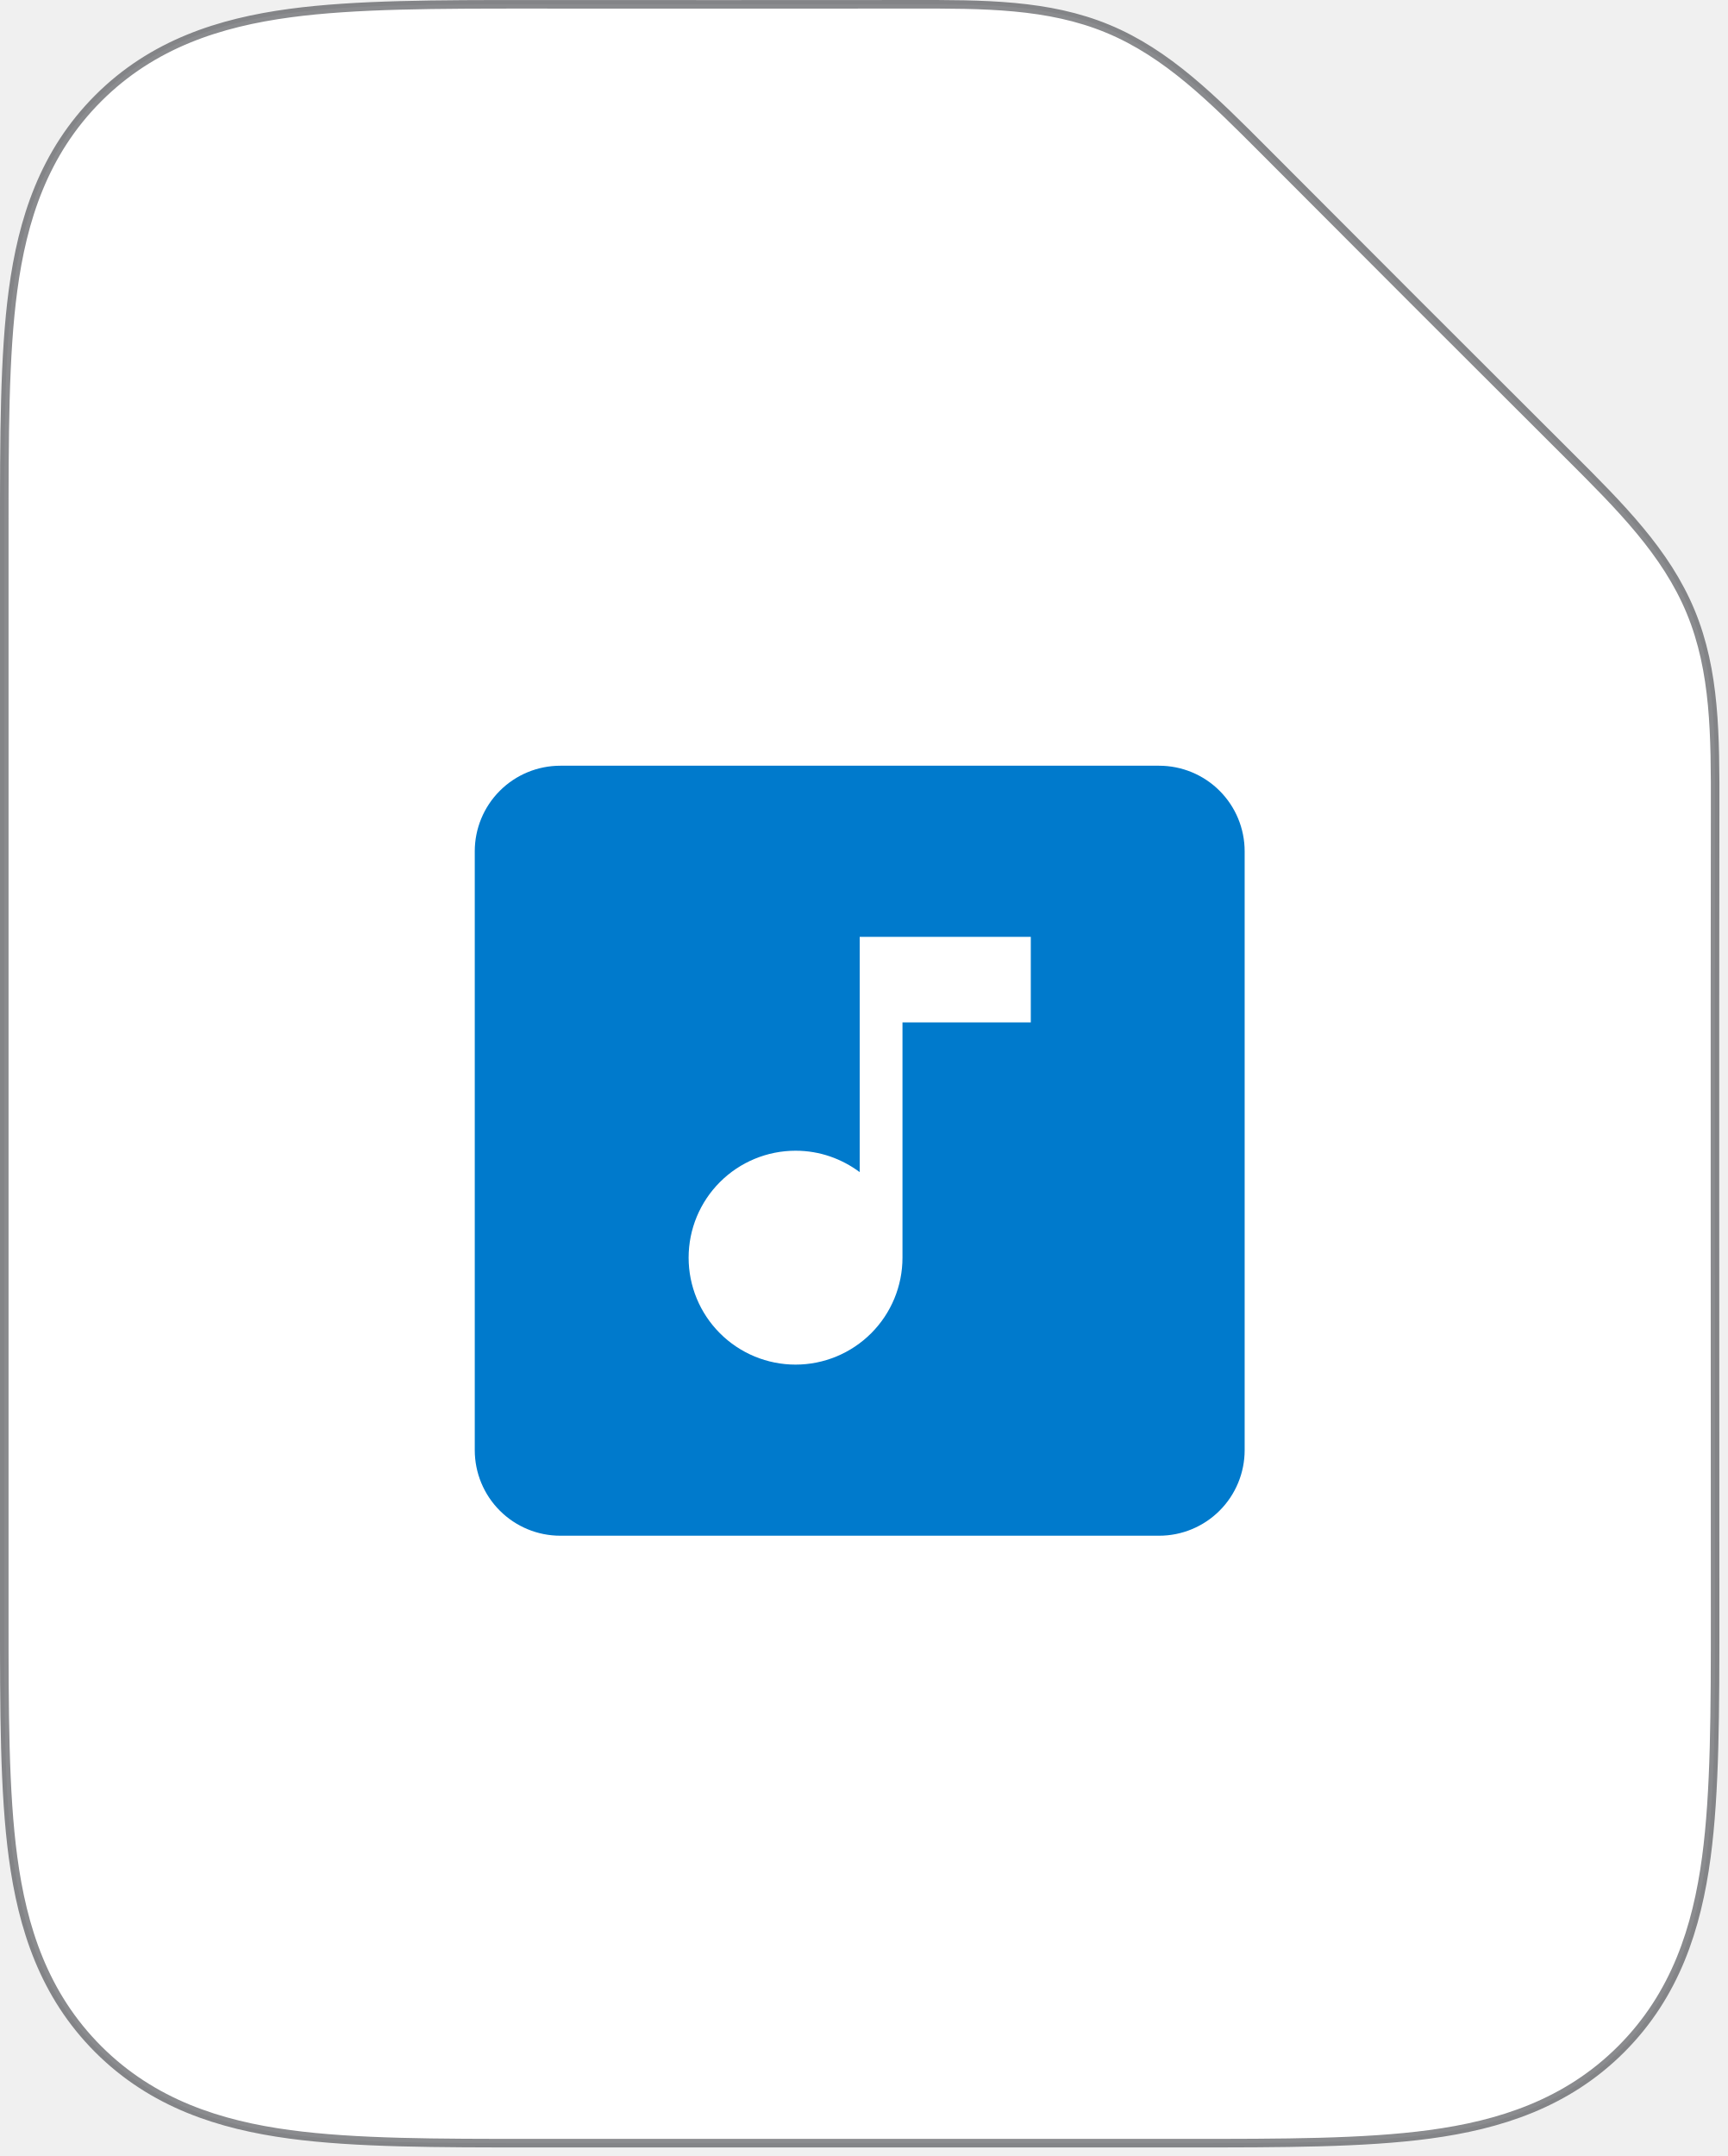
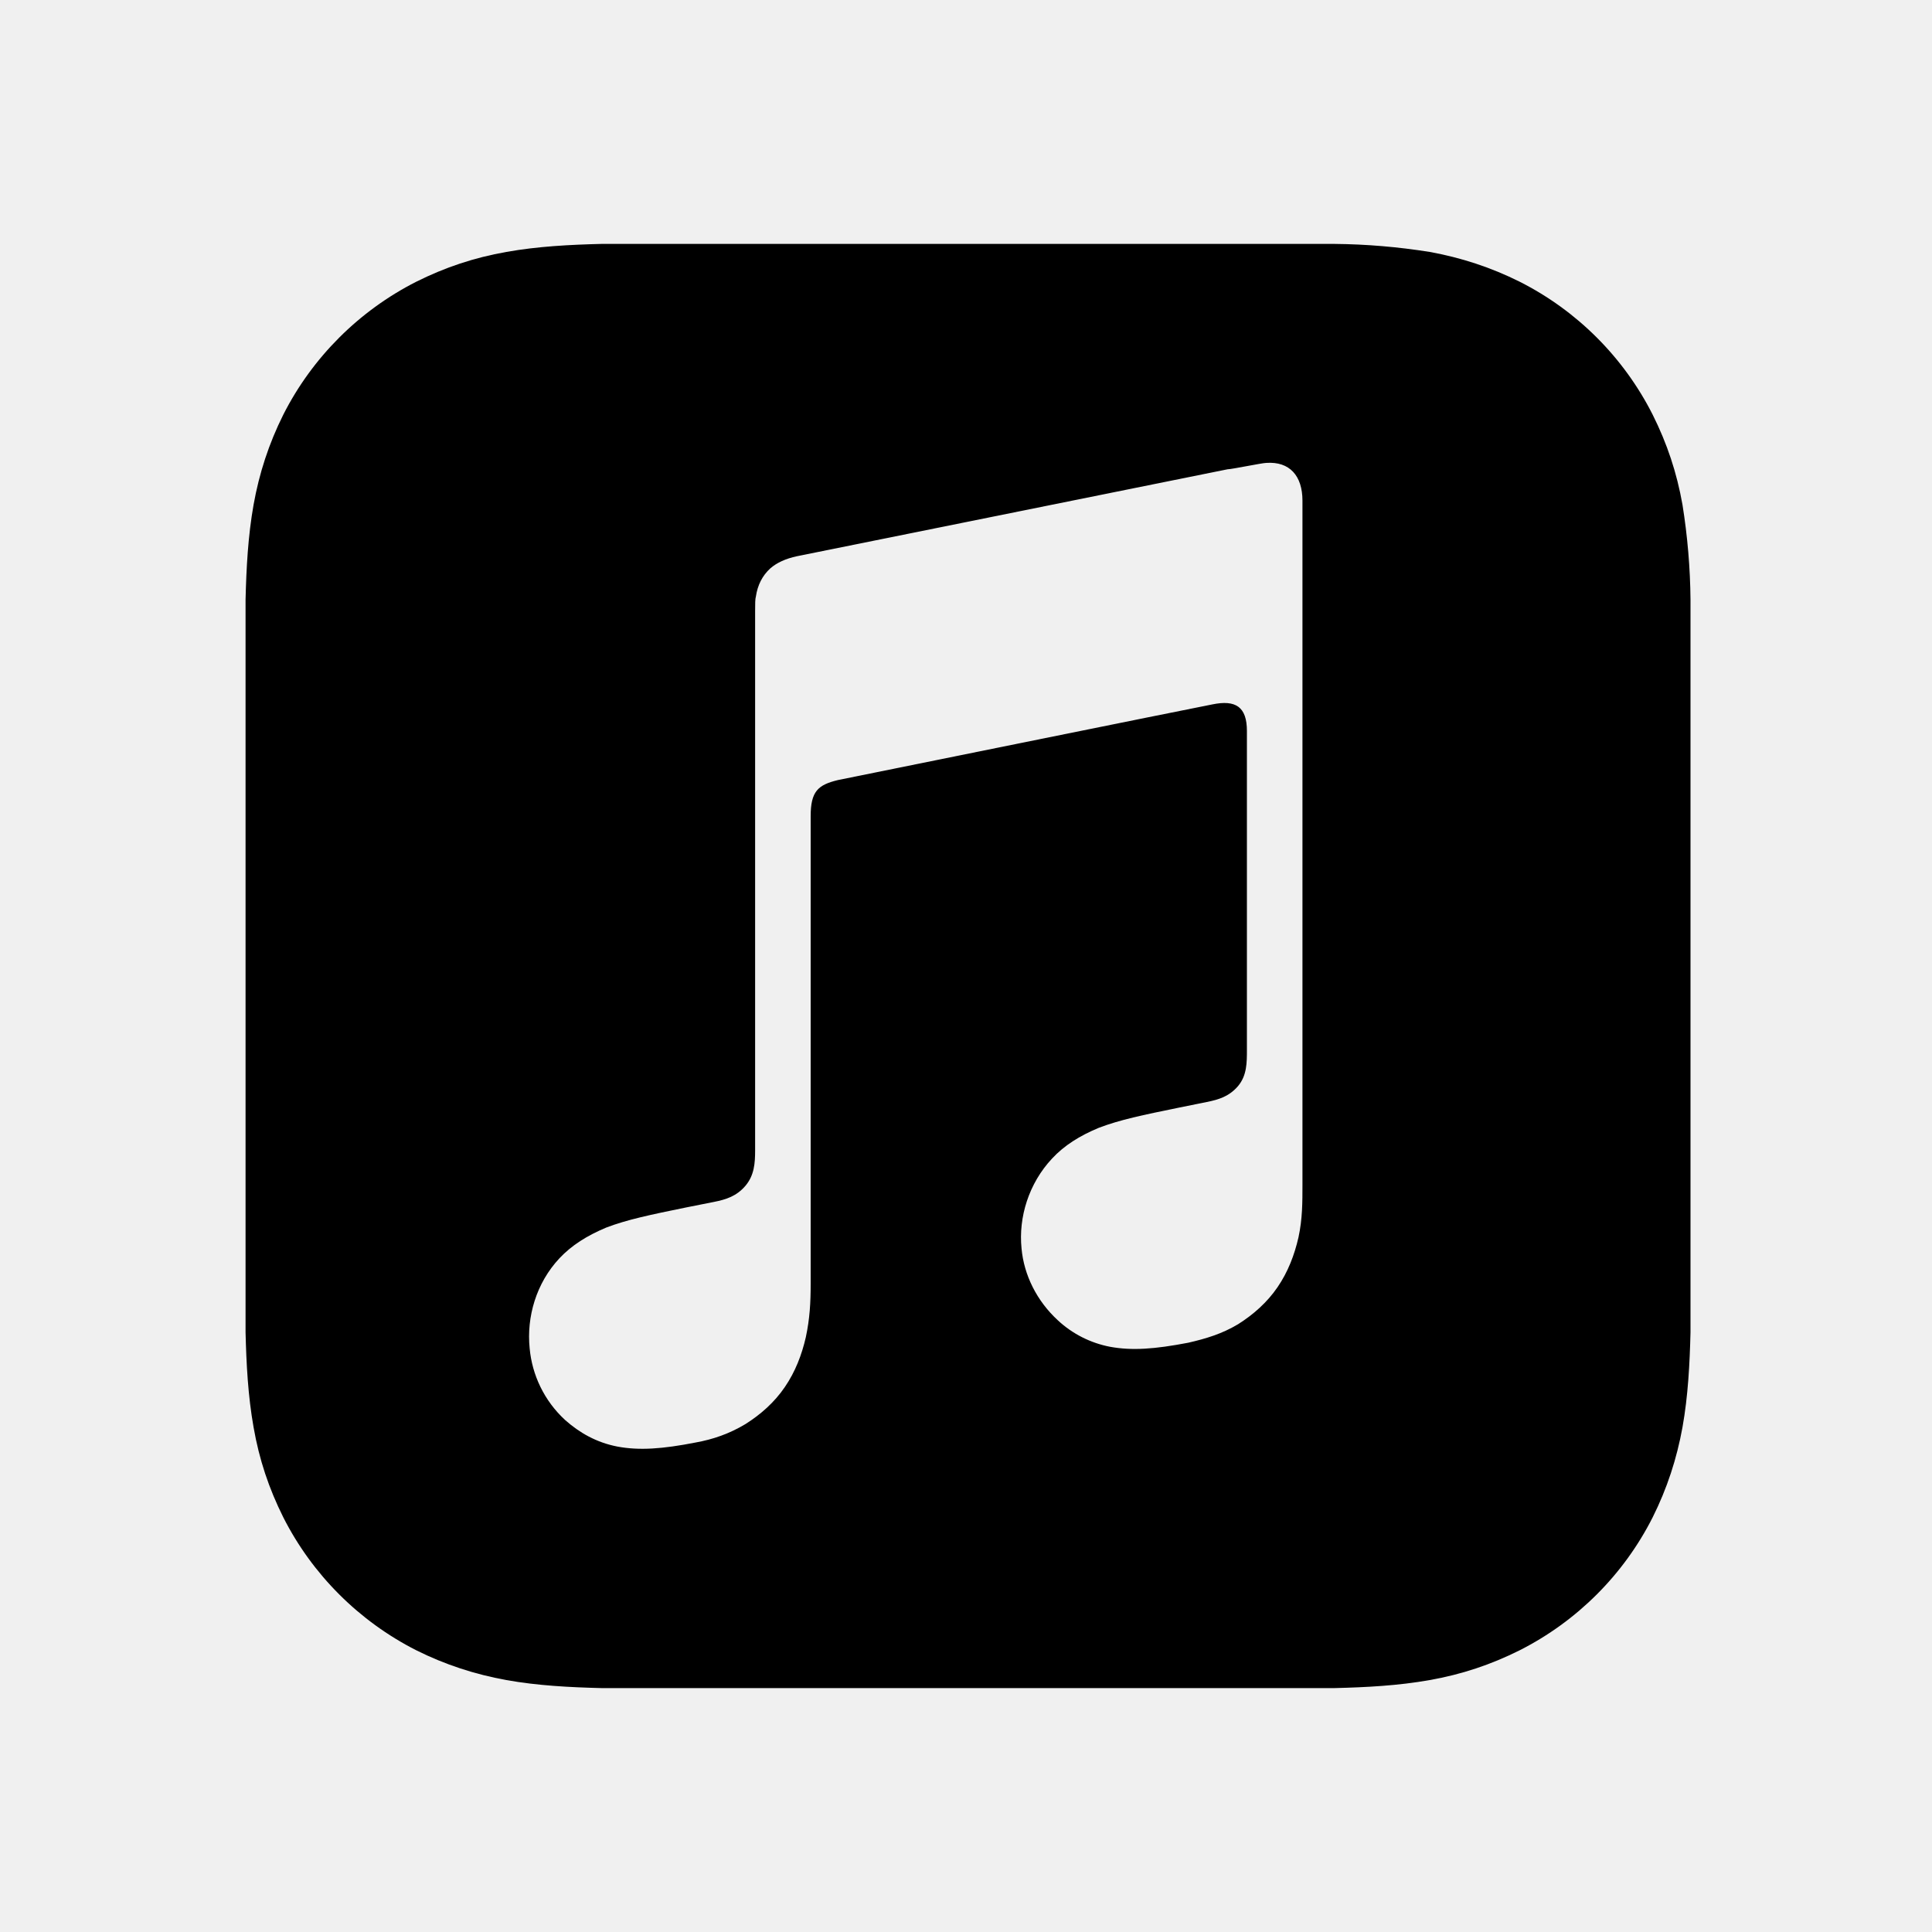
- <svg xmlns="http://www.w3.org/2000/svg" width="101" height="126" viewBox="0 0 101 126" fill="none">
-   <path fill-rule="evenodd" clip-rule="evenodd" d="M53.261 0.251C57.504 0.244 61.269 0.239 64.746 1.679C68.224 3.119 70.882 5.786 73.878 8.79C79.812 14.743 85.757 20.688 91.71 26.622C94.714 29.618 97.381 32.276 98.821 35.754C100.261 39.231 100.256 42.996 100.249 47.239C100.225 62.963 100.248 78.687 100.248 94.412C100.249 99.952 100.249 104.726 99.735 108.549C99.184 112.645 97.942 116.573 94.757 119.758C91.571 122.943 87.644 124.185 83.547 124.736C79.724 125.25 74.951 125.25 69.41 125.25H31.088C25.548 125.25 20.774 125.25 16.951 124.736C12.854 124.185 8.927 122.943 5.742 119.758C2.556 116.573 1.314 112.645 0.763 108.549C0.249 104.726 0.25 99.952 0.25 94.412L0.25 31.501C0.25 31.364 0.25 31.226 0.25 31.09C0.25 25.549 0.249 20.776 0.763 16.953C1.314 12.856 2.556 8.929 5.742 5.743C8.927 2.558 12.854 1.316 16.951 0.765C20.774 0.251 25.548 0.251 31.088 0.252C38.479 0.252 45.87 0.262 53.261 0.251Z" fill="white" stroke="#17181F" stroke-opacity="0.5" stroke-width="0.5" stroke-linejoin="round" />
-   <path d="M60.25 59.75H52.75V73.5C52.75 75.158 52.092 76.747 50.919 77.919C49.747 79.091 48.158 79.75 46.5 79.75C44.842 79.75 43.253 79.091 42.081 77.919C40.908 76.747 40.25 75.158 40.25 73.5C40.25 71.842 40.908 70.253 42.081 69.081C43.253 67.909 44.842 67.25 46.5 67.25C47.925 67.25 49.2 67.725 50.25 68.5V54.75H60.25M67.75 44.75H32.75C31.424 44.75 30.152 45.277 29.215 46.215C28.277 47.152 27.75 48.424 27.75 49.75V84.75C27.75 86.076 28.277 87.348 29.215 88.285C30.152 89.223 31.424 89.75 32.75 89.75H67.75C69.076 89.75 70.348 89.223 71.285 88.285C72.223 87.348 72.75 86.076 72.75 84.75V49.75C72.75 48.424 72.223 47.152 71.285 46.215C70.348 45.277 69.076 44.75 67.75 44.75Z" fill="#007ACC" />
+ <svg xmlns="http://www.w3.org/2000/svg" width="20" height="20" viewBox="0 0 20 20" fill="none">
+   <path d="M17.5 7.192V6.208C17.497 5.879 17.469 5.55 17.417 5.225C17.358 4.892 17.258 4.592 17.108 4.292C16.808 3.699 16.326 3.217 15.733 2.917C15.433 2.767 15.125 2.667 14.8 2.608C14.475 2.556 14.146 2.528 13.817 2.525H6.225C5.9 2.533 5.567 2.55 5.242 2.608C4.908 2.667 4.608 2.767 4.308 2.917C3.717 3.217 3.233 3.7 2.933 4.292C2.783 4.592 2.683 4.9 2.625 5.225C2.567 5.55 2.55 5.883 2.542 6.208V13.792C2.55 14.117 2.567 14.45 2.625 14.775C2.683 15.108 2.783 15.408 2.933 15.708C3.233 16.3 3.717 16.783 4.308 17.083C4.608 17.233 4.917 17.333 5.242 17.392C5.567 17.45 5.9 17.467 6.225 17.475H13.817C14.142 17.467 14.475 17.45 14.8 17.392C15.133 17.333 15.433 17.233 15.733 17.083C16.326 16.782 16.808 16.301 17.108 15.708C17.258 15.408 17.358 15.1 17.417 14.775C17.475 14.45 17.492 14.117 17.5 13.792V7.183V7.192ZM13.483 12.258C13.483 12.45 13.483 12.617 13.442 12.808C13.4 12.992 13.333 13.167 13.225 13.325C13.117 13.483 12.975 13.608 12.817 13.708C12.65 13.808 12.483 13.858 12.3 13.9C11.95 13.967 11.717 13.983 11.492 13.942C11.289 13.903 11.101 13.808 10.95 13.667C10.733 13.467 10.6 13.2 10.575 12.925C10.542 12.6 10.65 12.25 10.892 11.992C11.017 11.858 11.175 11.758 11.375 11.675C11.592 11.592 11.833 11.542 12.2 11.467L12.492 11.408C12.617 11.383 12.725 11.35 12.817 11.242C12.908 11.133 12.908 11 12.908 10.867V7.567C12.908 7.317 12.792 7.242 12.55 7.292C12.375 7.325 8.675 8.075 8.675 8.075C8.467 8.125 8.392 8.192 8.392 8.45V13.292C8.392 13.483 8.383 13.65 8.342 13.842C8.3 14.025 8.233 14.2 8.125 14.358C8.017 14.517 7.875 14.642 7.717 14.742C7.55 14.842 7.383 14.9 7.2 14.933C6.858 15 6.617 15.017 6.392 14.975C6.175 14.933 6 14.833 5.85 14.7C5.633 14.5 5.508 14.233 5.483 13.958C5.45 13.633 5.55 13.283 5.792 13.025C5.917 12.892 6.075 12.792 6.275 12.708C6.492 12.625 6.733 12.575 7.1 12.5L7.392 12.442C7.517 12.417 7.625 12.383 7.717 12.275C7.808 12.167 7.817 12.042 7.817 11.908V6.325C7.817 6.25 7.817 6.2 7.825 6.175C7.842 6.058 7.892 5.958 7.975 5.883C8.042 5.825 8.133 5.783 8.25 5.758L12.708 4.858C12.75 4.858 13.067 4.792 13.108 4.792C13.35 4.775 13.483 4.925 13.483 5.183V12.258Z" fill="black" />
</svg>
